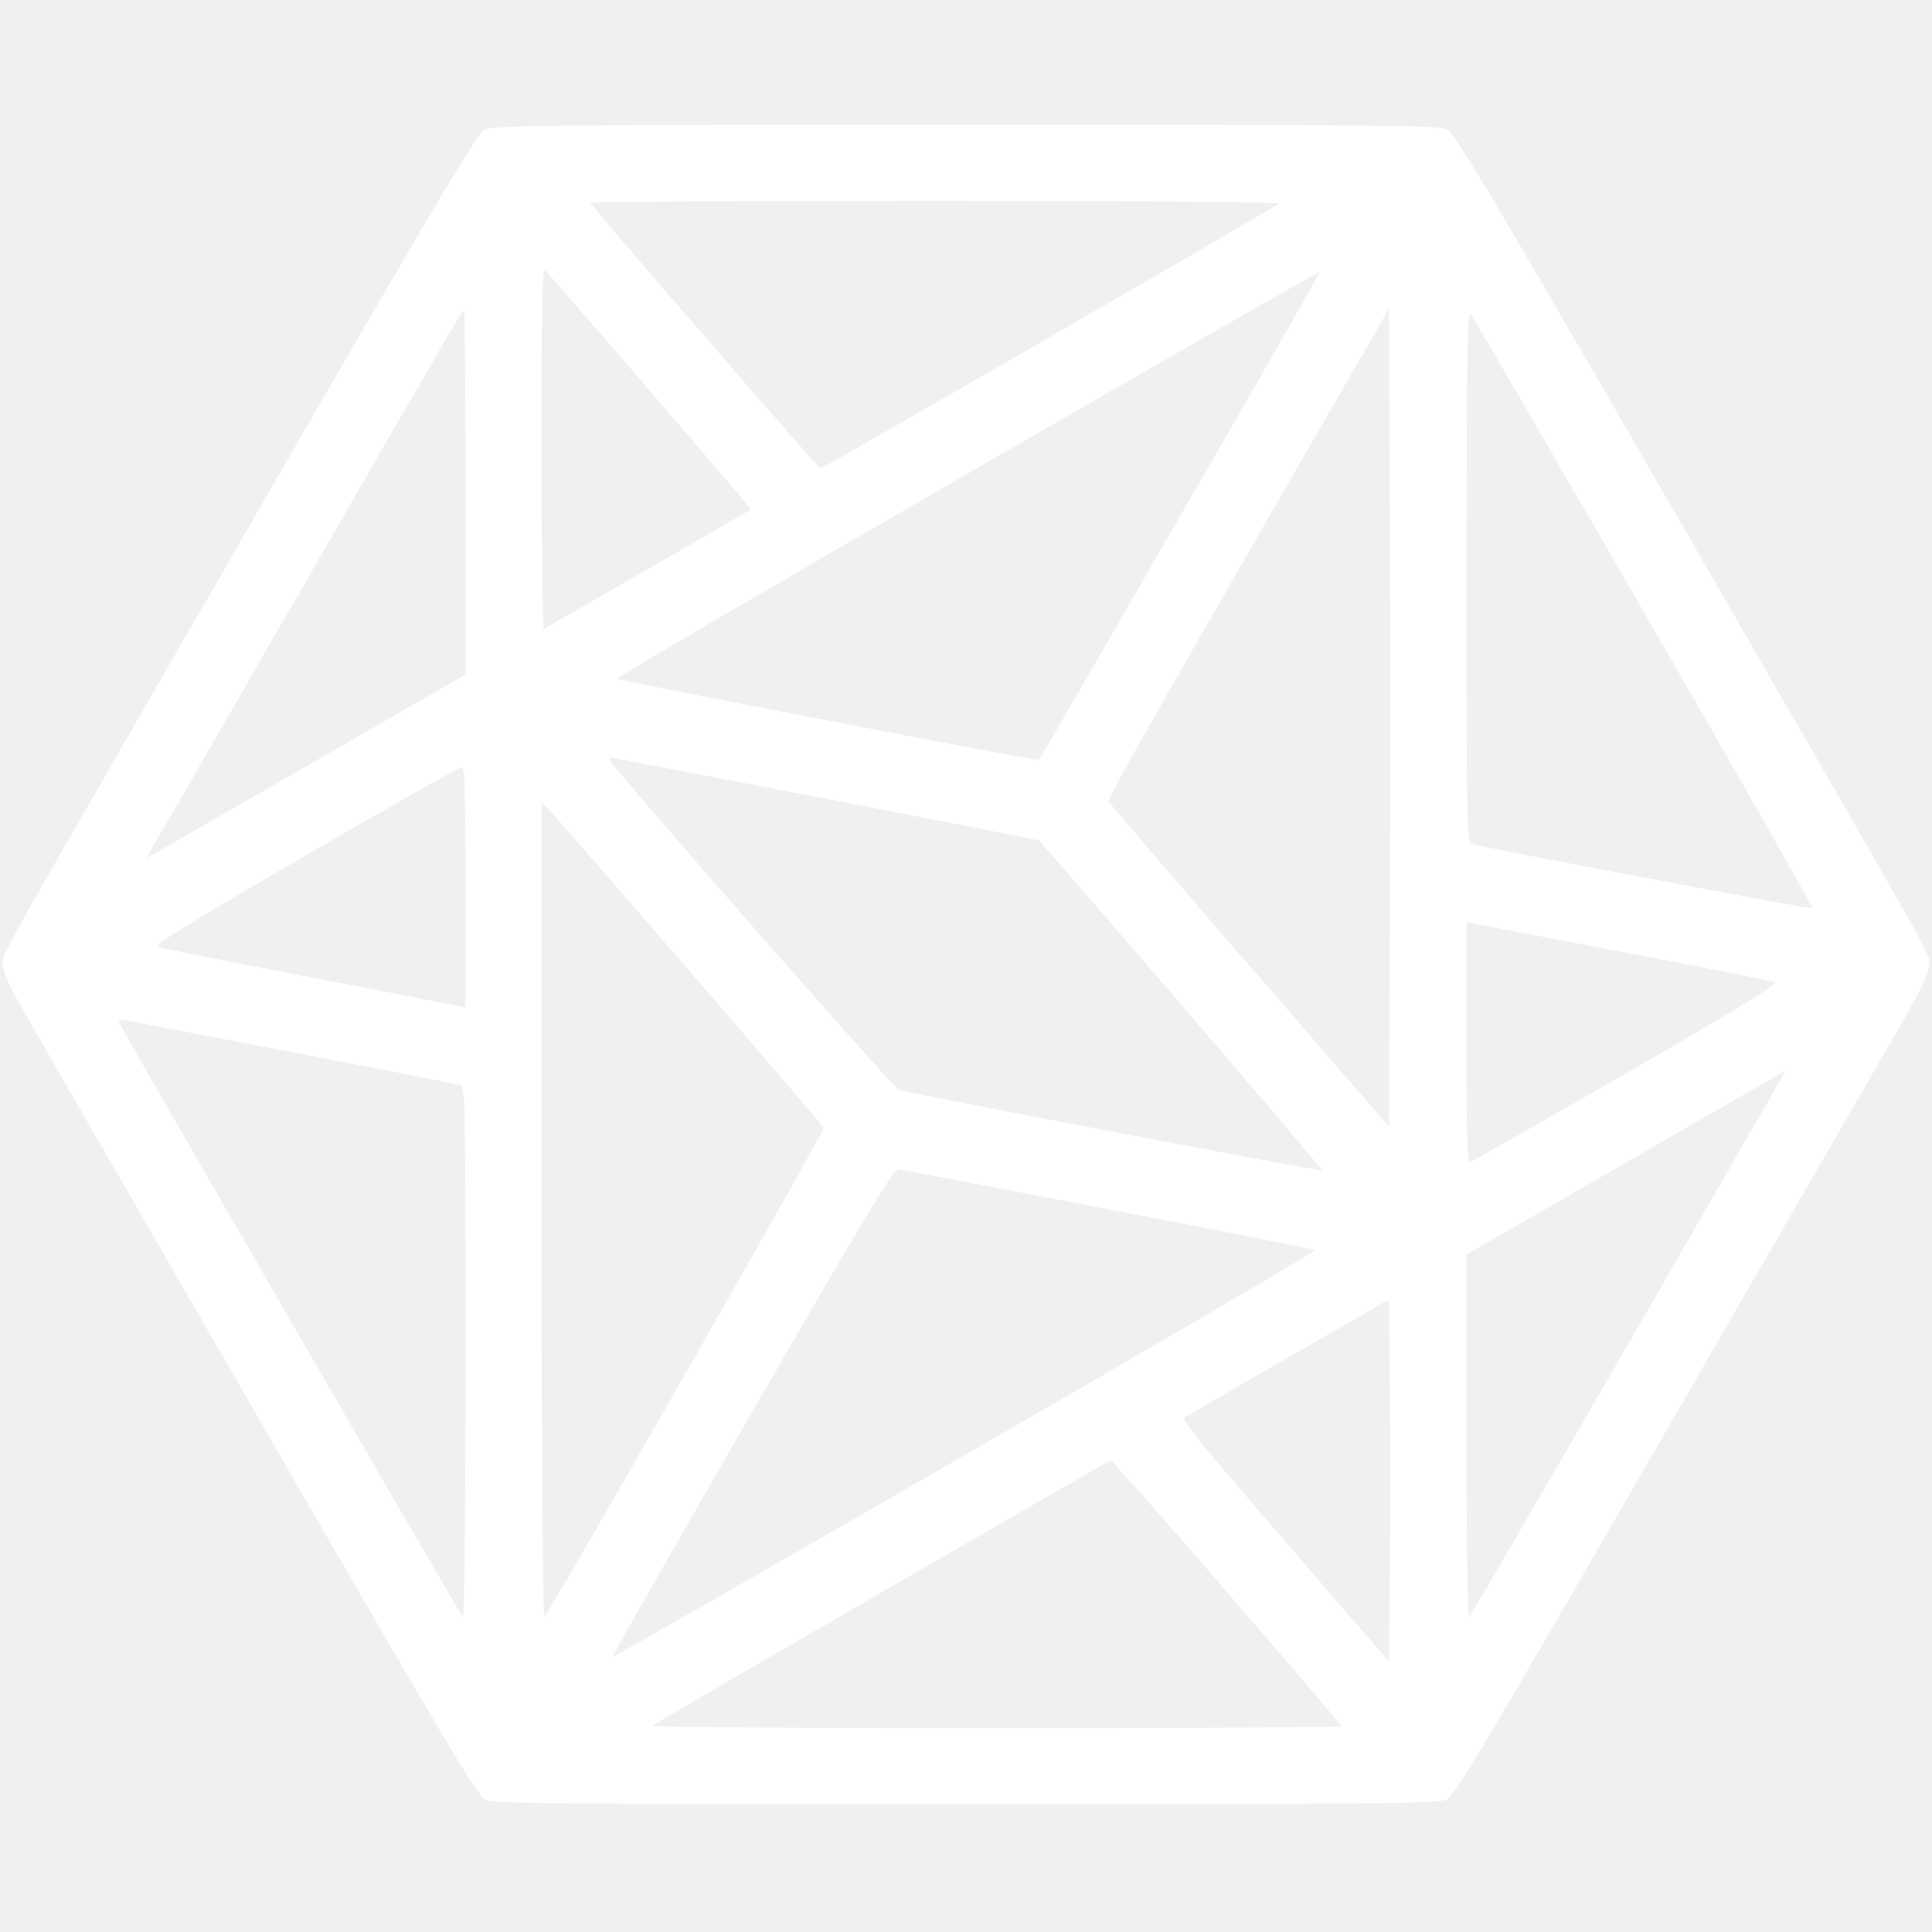
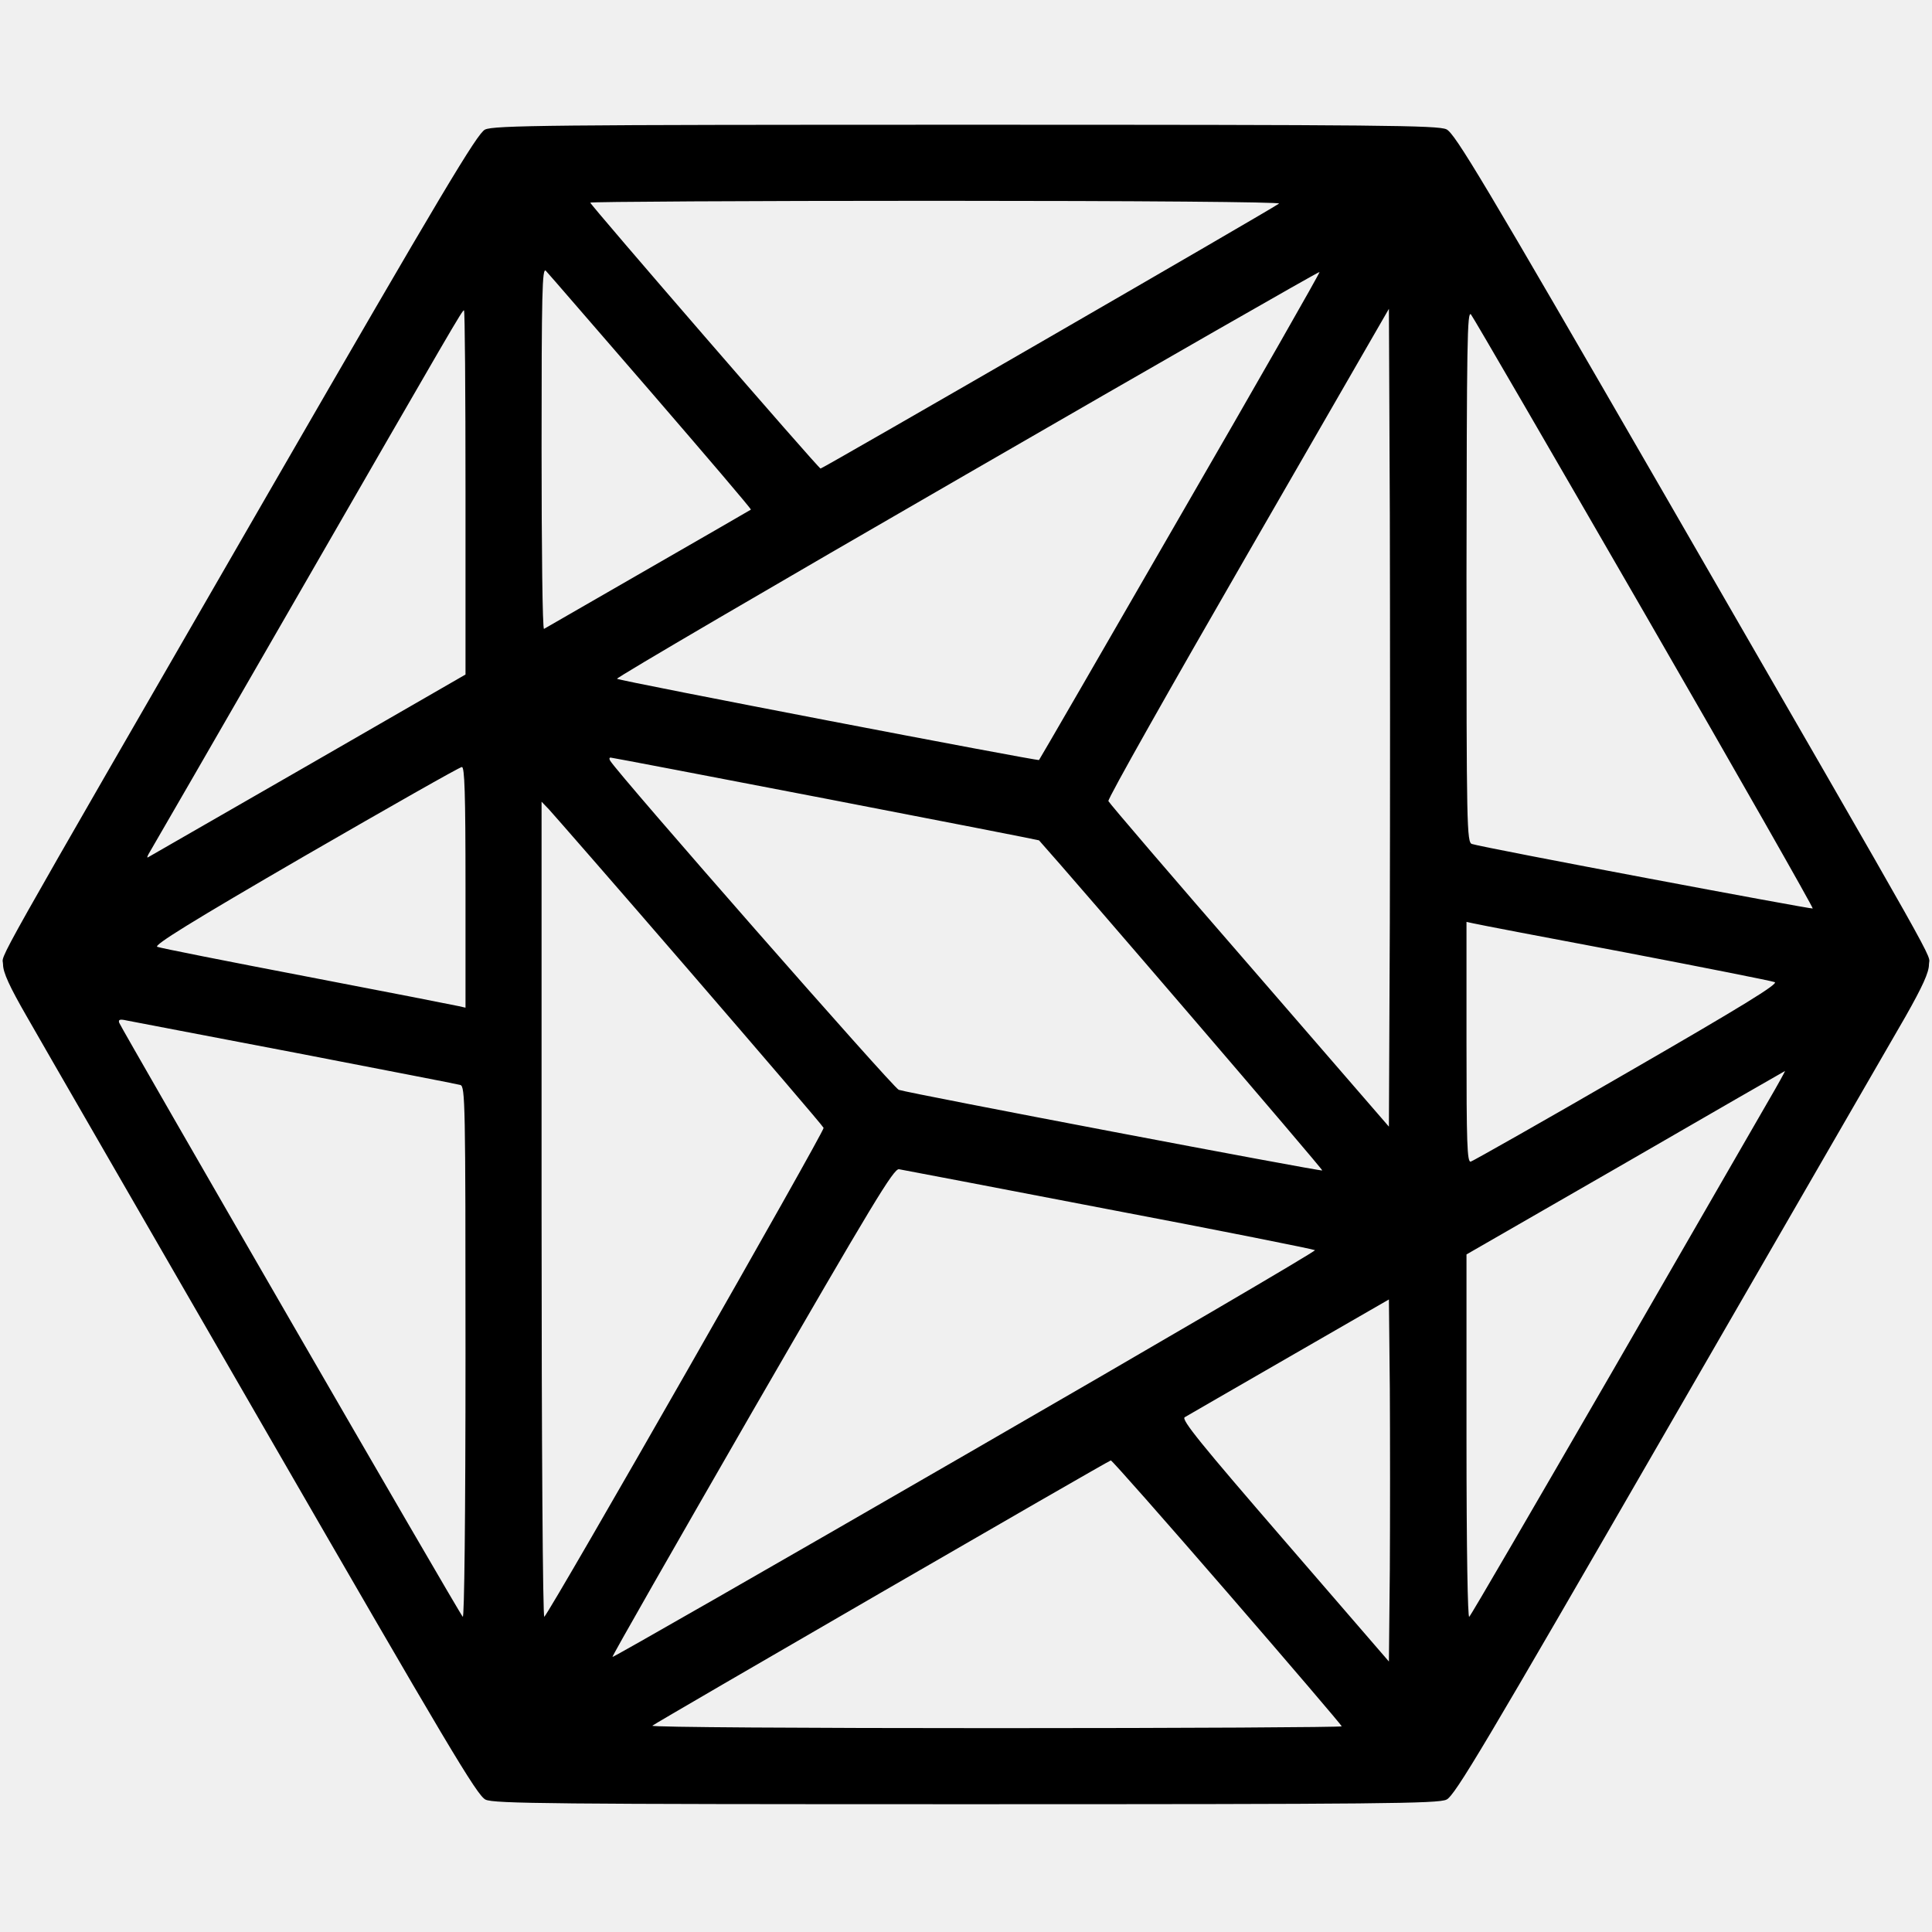
<svg xmlns="http://www.w3.org/2000/svg" version="1.0" width="635pt" height="635pt" viewBox="0 0 635 635" preserveAspectRatio="xMidYMid meet">
-   <g transform="translate(0,635) scale(0.1,-0.1)" fill="white" stroke="none">
+   <g transform="translate(0,635) scale(0.1,-0.1)" fill="currentColor" stroke="none">
    <path d="M1594 5924 c-25 -12 -139 -202 -710 -1191 -947 -1641 -874 -1512 -874 -1553 0 -26 21 -72 78 -171 42 -74 392 -680 777 -1347 608 -1053 703 -1214 731 -1227 28 -13 216 -15 1579 -15 1363 0 1551 2 1579 15 28 13 123 174 731 1227 385 667 735 1273 778 1347 56 99 77 145 77 171 0 41 73 -88 -874 1553 -591 1023 -684 1179 -712 1192 -28 13 -216 15 -1581 15 -1359 0 -1552 -2 -1579 -16z m2610 -243 c-10 -10 -1500 -871 -1507 -871 -7 0 -757 867 -757 874 0 3 512 6 1137 6 675 0 1133 -4 1127 -9z m-2064 -620 c182 -211 330 -384 328 -386 -2 -2 -632 -364 -680 -392 -5 -2 -8 265 -8 594 0 512 2 595 14 583 8 -8 163 -188 346 -399z m1739 -407 c-253 -439 -462 -800 -464 -802 -4 -4 -1379 260 -1387 267 -4 3 514 306 1150 673 635 367 1157 666 1159 664 2 -2 -204 -363 -458 -802z m-2349 78 l0 -599 -517 -298 c-285 -164 -522 -300 -527 -303 -4 -2 -1 6 7 19 8 13 218 377 467 809 537 932 559 970 565 970 3 0 5 -269 5 -598z m3038 -1414 l-3 -671 -458 529 c-253 291 -461 534 -464 541 -3 7 204 373 459 815 l463 803 3 -673 c1 -369 1 -974 0 -1344z m838 1015 c306 -530 554 -966 552 -969 -4 -3 -1079 199 -1120 212 -17 5 -18 56 -18 882 1 764 2 875 15 858 8 -10 265 -453 571 -983z m-2692 -608 c384 -74 700 -136 701 -137 107 -119 934 -1082 931 -1085 -4 -4 -1356 253 -1392 265 -17 5 -920 1035 -948 1081 -4 6 -4 11 1 11 4 0 323 -61 707 -135z m-1184 -291 l0 -396 -22 5 c-13 3 -237 47 -498 97 -261 50 -483 94 -493 98 -13 5 111 82 485 299 277 160 509 292 516 292 9 1 12 -84 12 -395z m735 -274 c240 -278 439 -510 442 -517 4 -10 -892 -1579 -918 -1607 -5 -6 -9 573 -9 1334 l0 1345 24 -25 c13 -14 221 -252 461 -530z m3075 60 c261 -50 483 -94 493 -98 14 -5 -108 -80 -484 -297 -276 -160 -508 -291 -515 -293 -12 -3 -14 61 -14 392 l0 396 23 -5 c12 -3 236 -46 497 -95z m-4370 -330 c289 -56 533 -103 543 -106 16 -5 17 -56 17 -882 0 -549 -4 -872 -9 -866 -11 10 -1120 1930 -1129 1952 -4 11 2 13 24 8 16 -3 265 -51 554 -106z m4843 -157 c-31 -54 -263 -456 -515 -893 -253 -437 -463 -799 -469 -804 -5 -6 -9 214 -9 590 l0 601 523 301 c287 166 523 302 524 302 1 0 -23 -44 -54 -97z m-2168 -358 c369 -70 673 -131 677 -134 4 -3 -514 -306 -1150 -673 -635 -367 -1157 -666 -1159 -664 -2 2 205 364 459 805 396 685 466 802 483 798 11 -2 322 -61 690 -132z m923 -1185 l-3 -301 -343 397 c-274 317 -341 399 -328 406 8 5 163 94 343 198 l328 189 3 -294 c1 -161 1 -429 0 -595z m-534 -74 c207 -239 376 -437 376 -440 0 -3 -512 -6 -1137 -6 -625 0 -1133 3 -1129 8 10 9 1499 871 1507 872 4 0 176 -195 383 -434z" />
  </g>
</svg>
